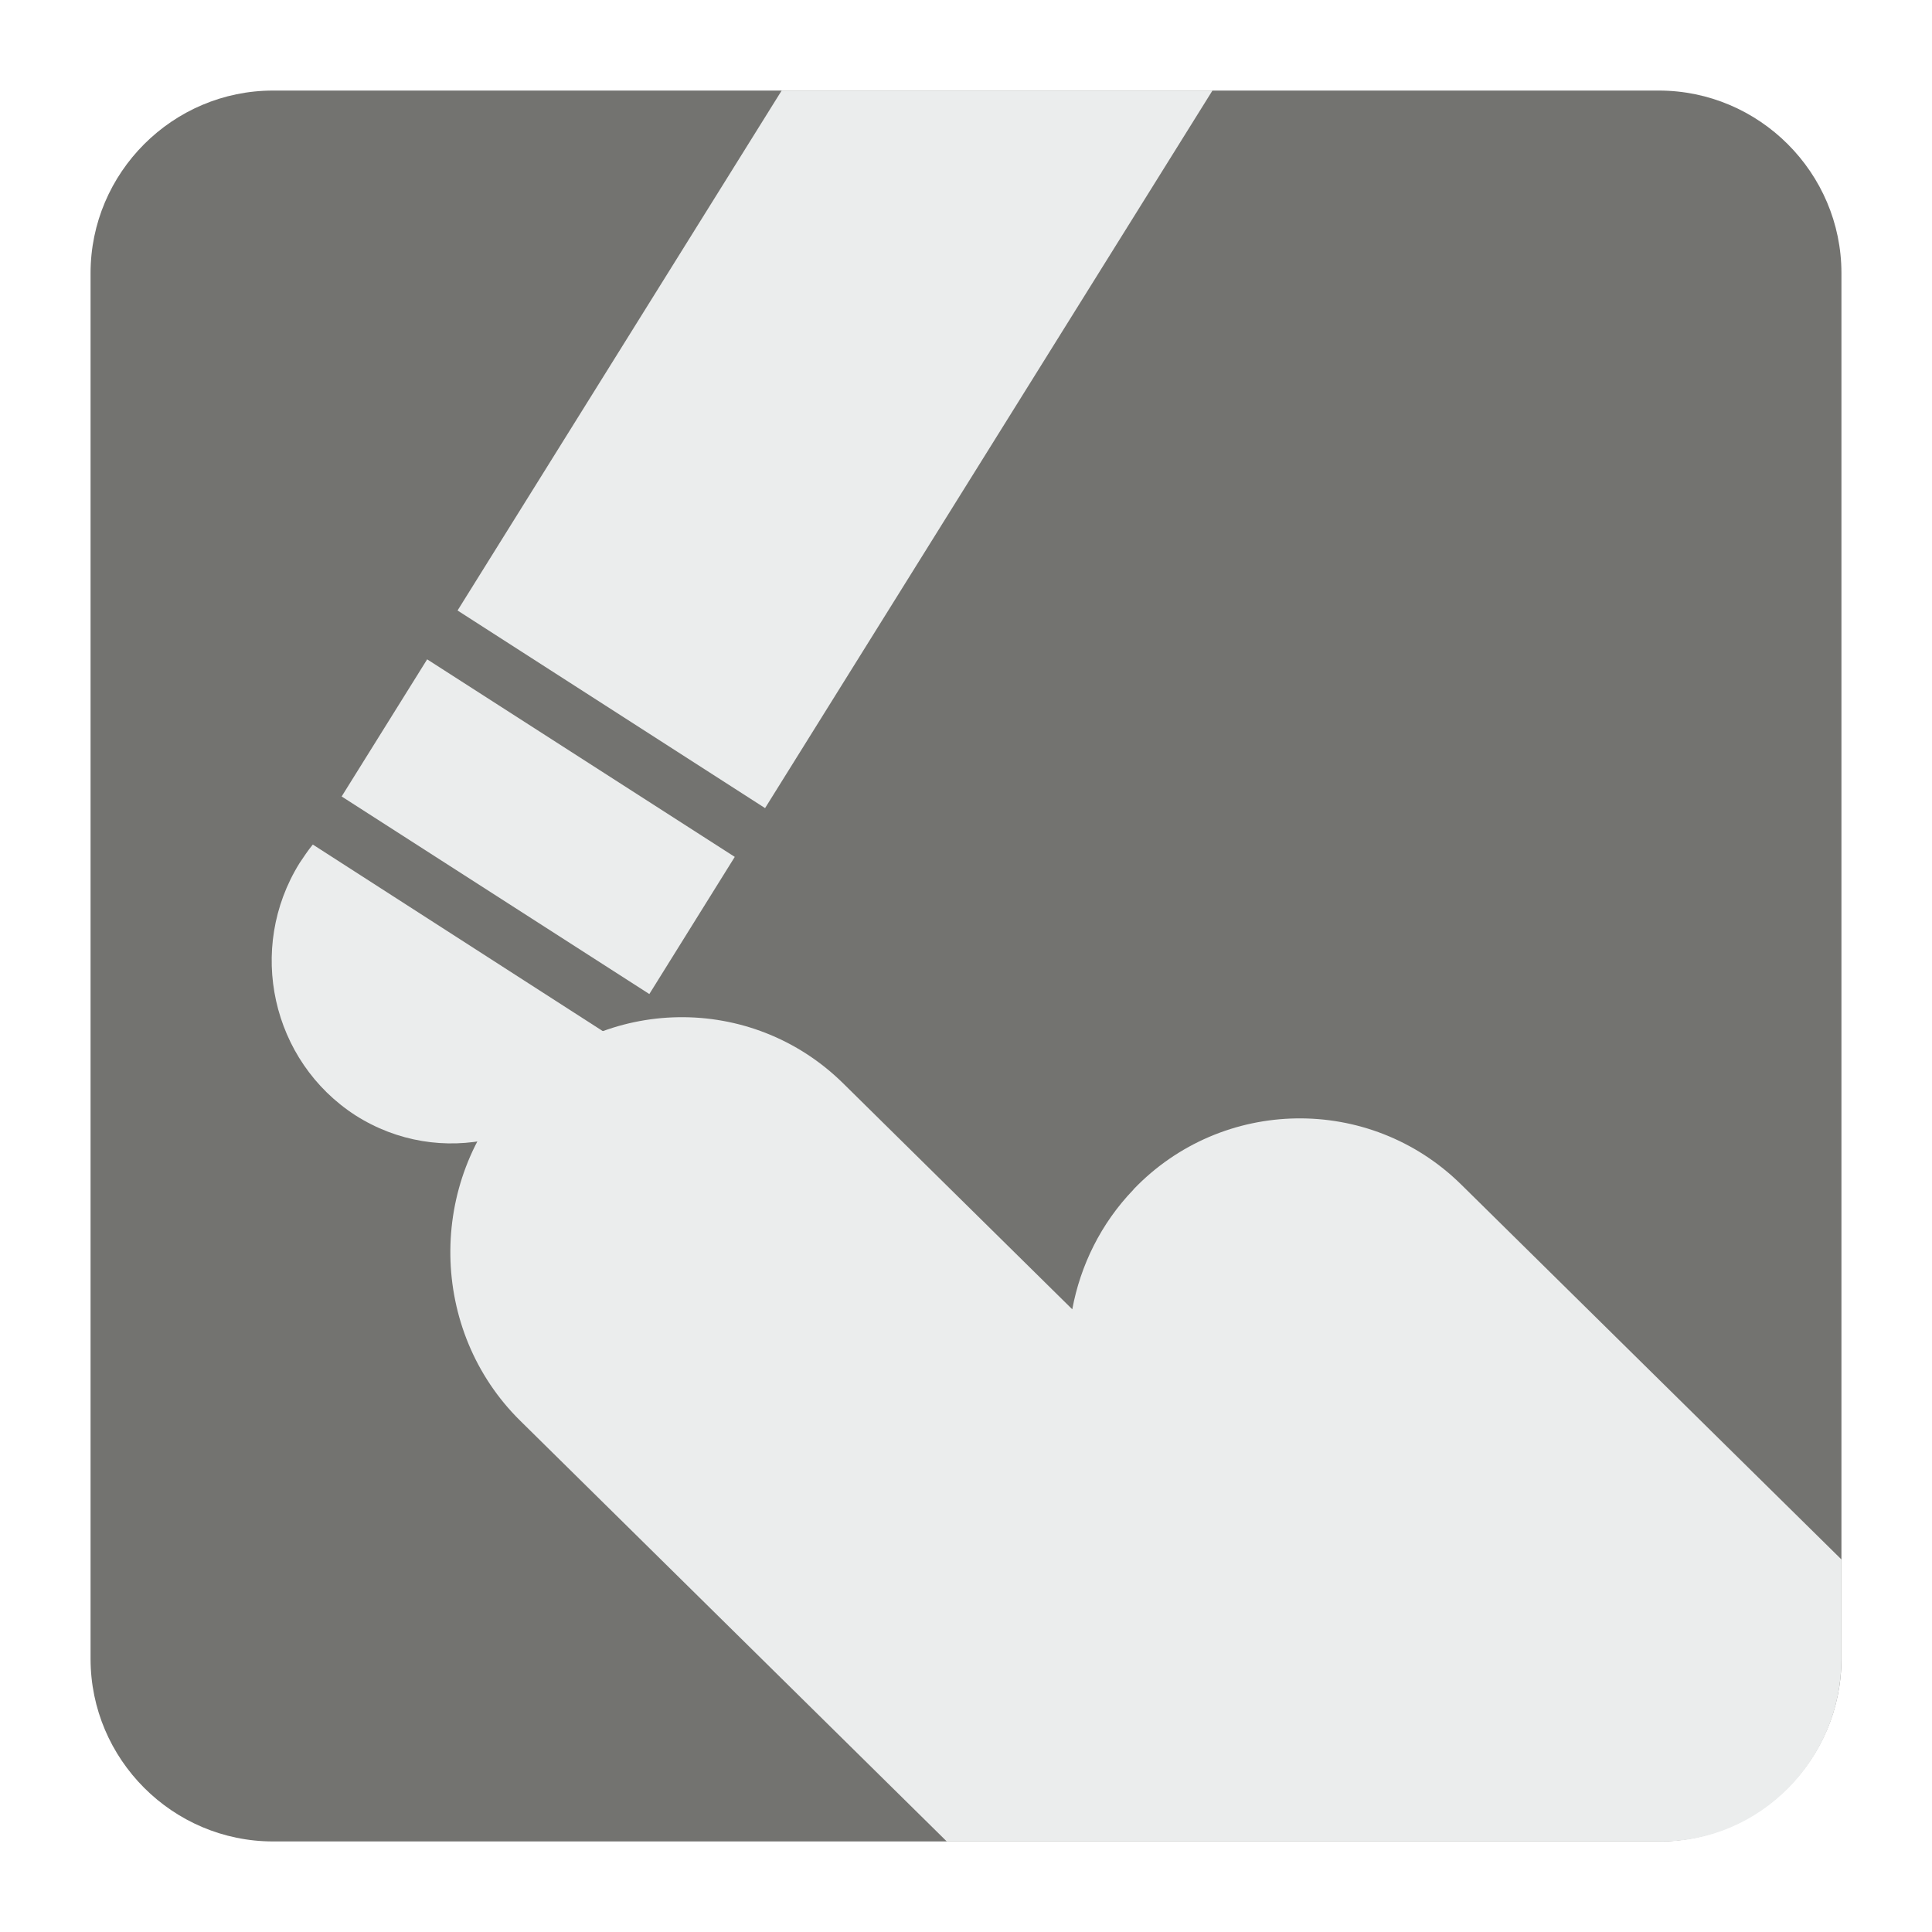
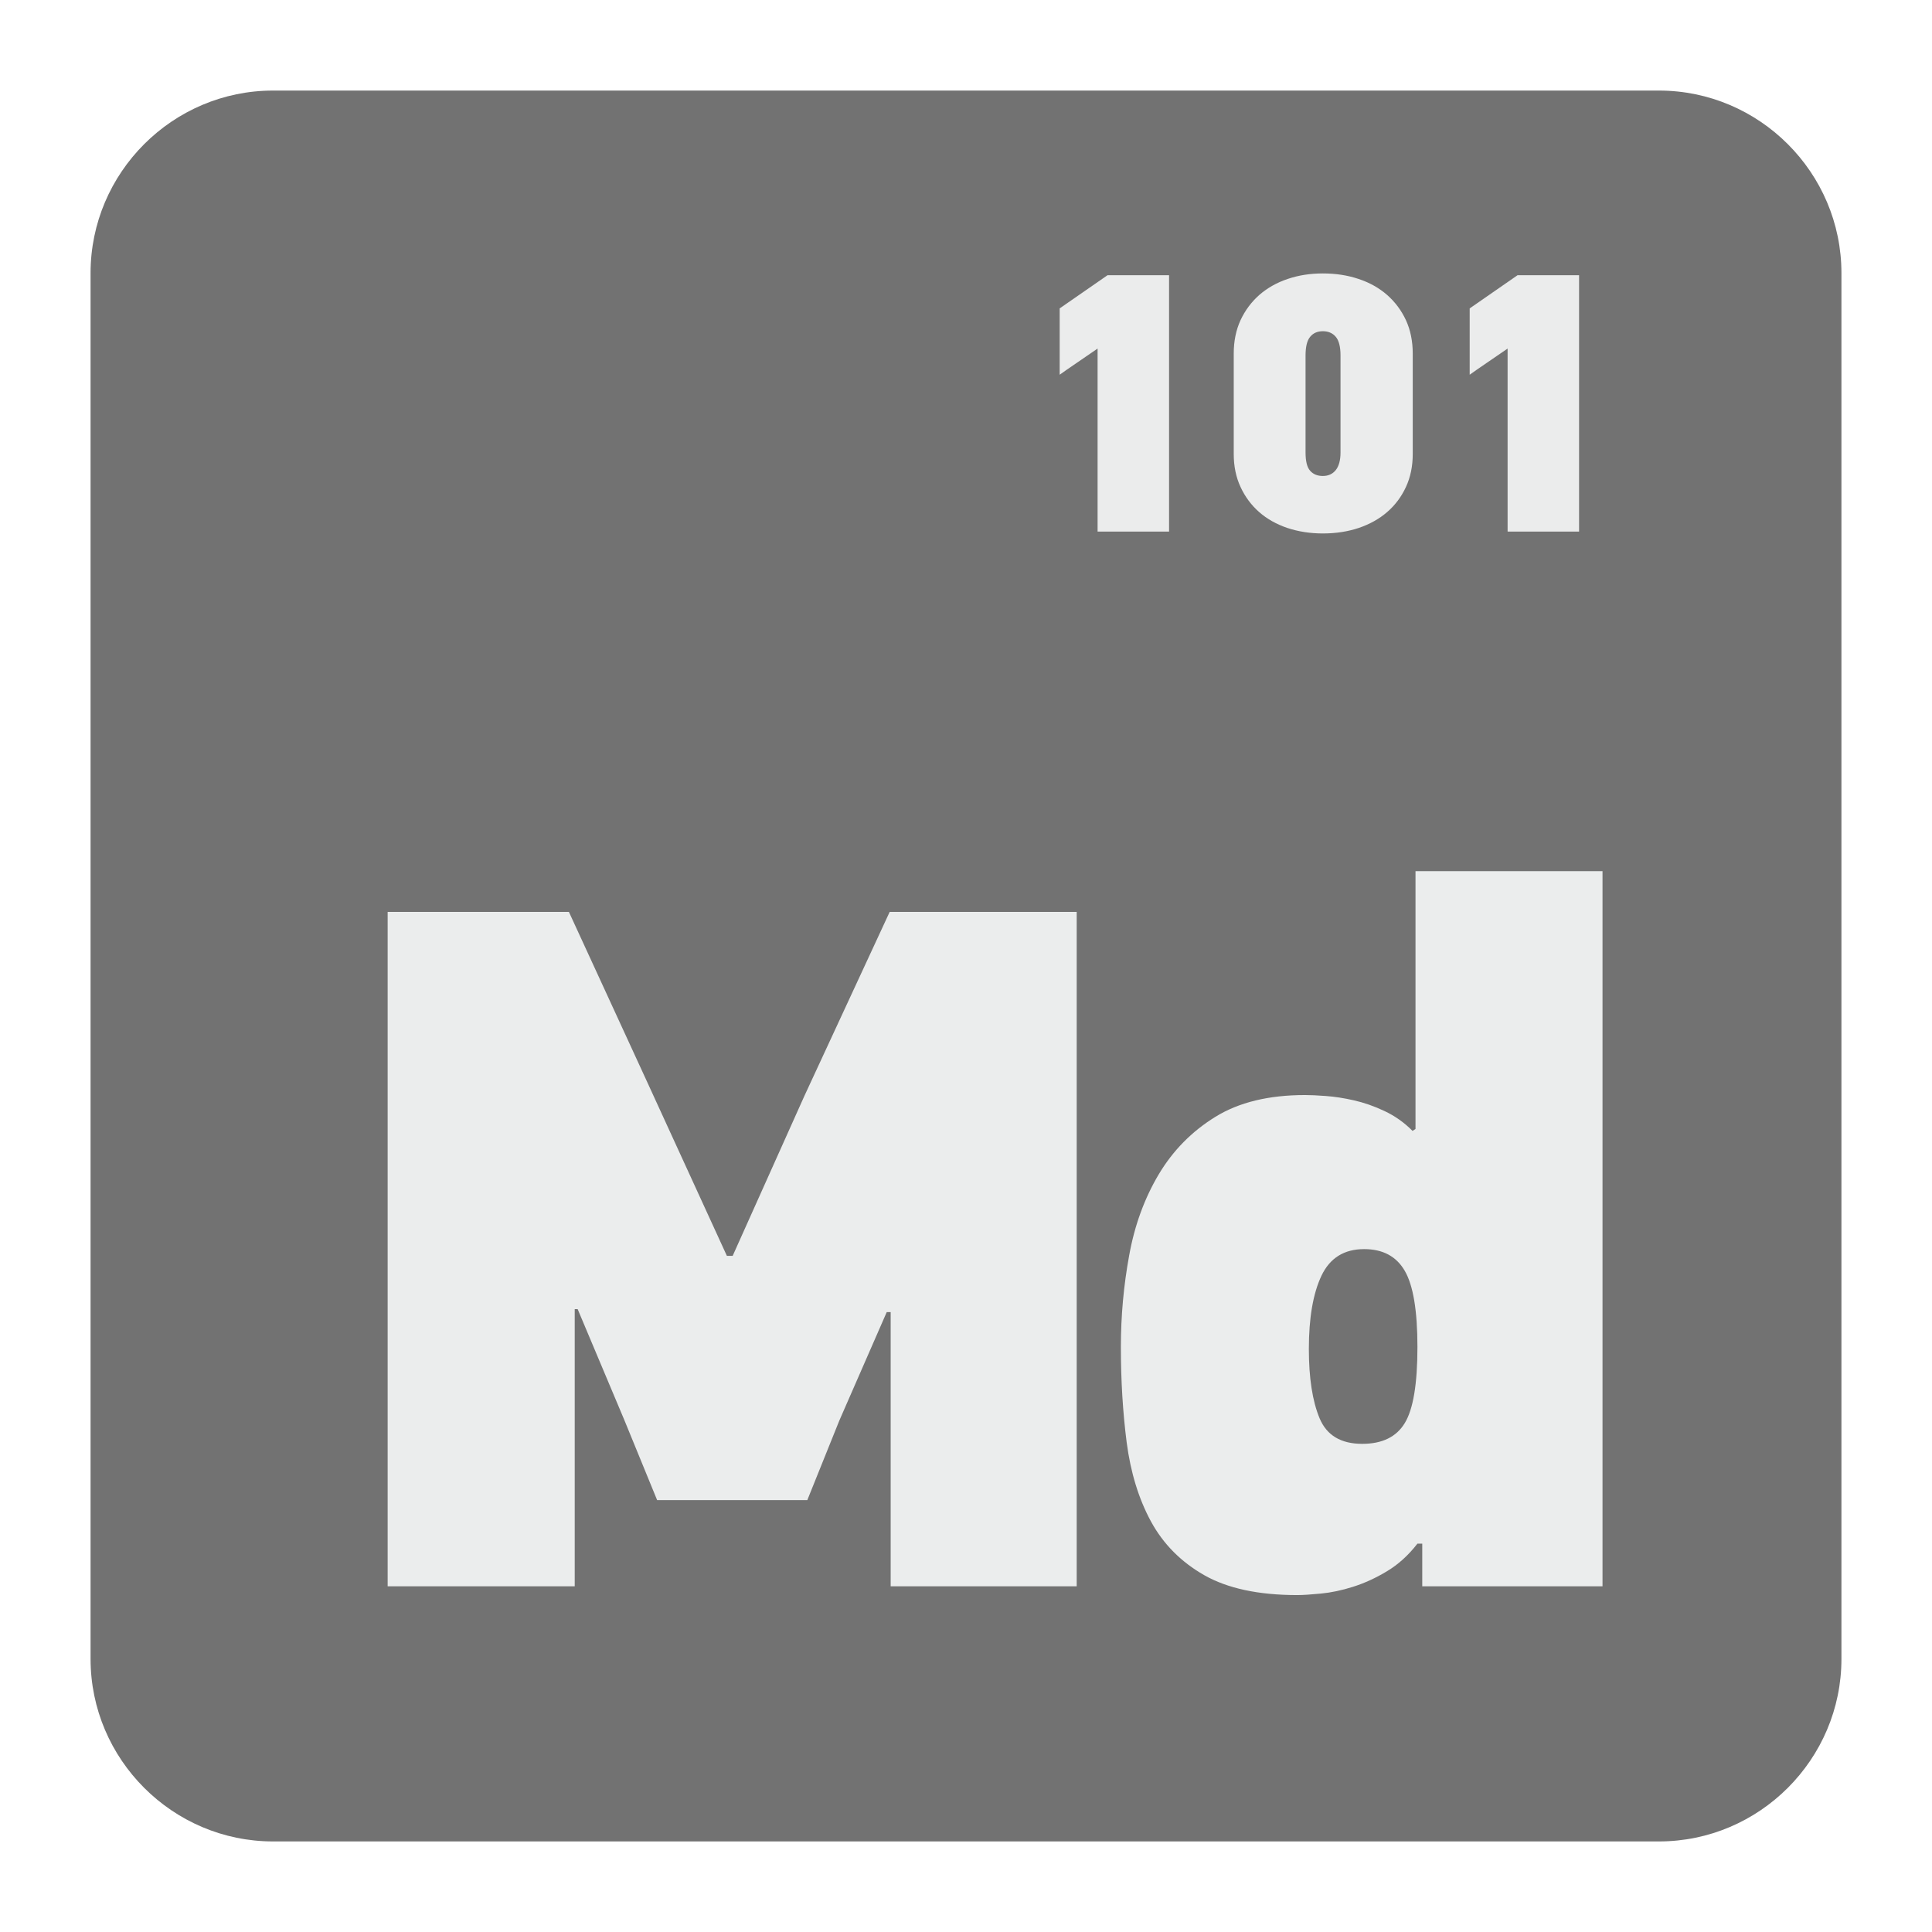
<svg xmlns="http://www.w3.org/2000/svg" version="1.1" x="0px" y="0px" width="128" height="128" viewBox="0, 0, 128, 128">
  <g id="Background">
    <rect x="0" y="0" width="128" height="128" fill="#000000" fill-opacity="0" />
  </g>
  <g id="Background">
-     <path d="M18.092,6 L109.903,6 C116.552,6 122,11.441 122,18.096 L122,109.902 C122,116.559 116.552,122 109.903,122 L18.092,122 C11.436,122 6,116.559 6,109.902 L6,18.096 C6,11.441 11.436,6 18.092,6" fill="#737370" />
-     <path d="M34.155,72.093 L34.168,72.093 C40.04,65.96 49.809,65.796 55.871,71.784 L71.041,86.745 C71.578,83.846 72.934,81.057 75.096,78.813 L75.096,78.801 C80.974,72.664 90.737,72.503 96.805,78.476 L122,103.318 L122,109.902 C122,116.559 116.635,122 110.083,122 L62.726,122 L34.472,94.133 C28.417,88.172 28.275,78.256 34.155,72.093" fill="#EBEDED" />
-     <path d="M40.706,68.809 C40.498,69.244 40.254,69.701 39.986,70.123 C36.468,75.777 29.106,77.438 23.545,73.892 C17.99,70.297 16.328,62.848 19.846,57.182 C20.119,56.772 20.406,56.341 20.724,55.953 z" fill="#EBEDED" />
-     <path d="M22.635,52.768 L43.02,65.858 L48.68,56.771 L28.3,43.683 z" fill="#EBEDED" />
-     <path d="M80.328,6 L50.688,53.539 L30.314,40.447 L51.787,6 z" fill="#EBEDED" />
+     <path d="M18.093,6 L109.907,6 C116.561,6 122,11.439 122,18.093 L122,109.907 C122,116.561 116.561,122 109.907,122 L18.093,122 C11.439,122 6,116.561 6,109.907 L6,18.093 C6,11.439 11.439,6 18.093,6" fill="#727272" />
+     <path d="M72.718,35.219 L72.718,23.094 C72.297,23.387 71.841,23.696 71.353,24.03 C70.863,24.363 70.48,24.629 70.206,24.826 L70.206,20.432 L73.375,18.235 L77.454,18.235 L77.454,35.219 z M93.598,30.073 C93.598,30.885 93.448,31.617 93.147,32.264 C92.845,32.917 92.43,33.469 91.9,33.927 C91.374,34.383 90.744,34.731 90.023,34.977 C89.296,35.219 88.507,35.343 87.643,35.343 C86.797,35.343 86.013,35.219 85.286,34.977 C84.564,34.731 83.944,34.383 83.424,33.927 C82.903,33.469 82.491,32.917 82.189,32.264 C81.888,31.617 81.738,30.885 81.738,30.073 L81.738,23.432 C81.738,22.606 81.888,21.866 82.189,21.212 C82.491,20.564 82.906,20.007 83.432,19.541 C83.962,19.081 84.588,18.723 85.313,18.481 C86.035,18.235 86.812,18.116 87.643,18.116 C88.487,18.116 89.278,18.235 90.008,18.481 C90.744,18.723 91.374,19.081 91.9,19.541 C92.43,20.007 92.845,20.564 93.147,21.212 C93.448,21.866 93.598,22.606 93.598,23.432 z M88.813,23.555 C88.813,22.971 88.706,22.556 88.497,22.313 C88.287,22.066 87.999,21.944 87.643,21.944 C87.287,21.944 87.003,22.066 86.802,22.313 C86.597,22.556 86.496,22.971 86.496,23.555 L86.496,29.972 C86.496,30.557 86.597,30.967 86.802,31.191 C87.003,31.42 87.287,31.535 87.643,31.535 C87.999,31.535 88.287,31.406 88.497,31.146 C88.706,30.885 88.813,30.492 88.813,29.972 z M99.883,35.219 L99.883,23.094 C99.462,23.387 99.005,23.696 98.516,24.03 C98.028,24.363 97.645,24.629 97.371,24.826 L97.371,20.432 L100.54,18.235 L104.618,18.235 L104.618,35.219 z" fill="#EBECEC" />
+     <path d="M48.541,83.204 L53.291,72.613 L58.944,60.415 L71.334,60.415 L71.334,105.098 L59.009,105.098 L59.009,86.931 L58.748,86.931 L55.606,94.12 L53.487,99.385 L43.536,99.385 L41.353,94.055 L38.271,86.734 L38.077,86.734 L38.077,105.098 L25.683,105.098 L25.683,60.415 L37.691,60.415 L42.891,71.714 L48.158,83.204 z M93.781,74.796 L93.781,57.717 L106.171,57.717 L106.171,105.098 L94.228,105.098 L94.228,102.27 L93.909,102.27 C93.311,103.042 92.634,103.654 91.885,104.102 C91.136,104.555 90.388,104.893 89.639,105.13 C88.89,105.367 88.181,105.514 87.519,105.578 C86.857,105.641 86.332,105.678 85.948,105.678 C83.377,105.678 81.323,105.235 79.782,104.358 C78.244,103.482 77.066,102.295 76.252,100.796 C75.44,99.298 74.906,97.553 74.645,95.562 C74.39,93.575 74.261,91.466 74.261,89.241 C74.261,87.187 74.445,85.164 74.811,83.172 C75.17,81.181 75.824,79.396 76.765,77.81 C77.706,76.23 78.961,74.956 80.524,73.992 C82.085,73.029 84.063,72.55 86.46,72.55 C86.802,72.55 87.264,72.568 87.84,72.613 C88.42,72.655 89.04,72.75 89.702,72.901 C90.364,73.051 91.041,73.285 91.726,73.609 C92.41,73.929 93.032,74.368 93.585,74.925 z M90.247,95.658 C91.576,95.658 92.515,95.201 93.072,94.279 C93.63,93.361 93.909,91.681 93.909,89.241 C93.909,86.844 93.63,85.164 93.072,84.2 C92.515,83.237 91.616,82.757 90.379,82.757 C89.05,82.757 88.109,83.346 87.551,84.519 C86.994,85.697 86.715,87.314 86.715,89.37 C86.715,91.297 86.953,92.826 87.424,93.959 C87.894,95.091 88.835,95.658 90.247,95.658" fill="#EBEDED" />
  </g>
  <defs />
</svg>
